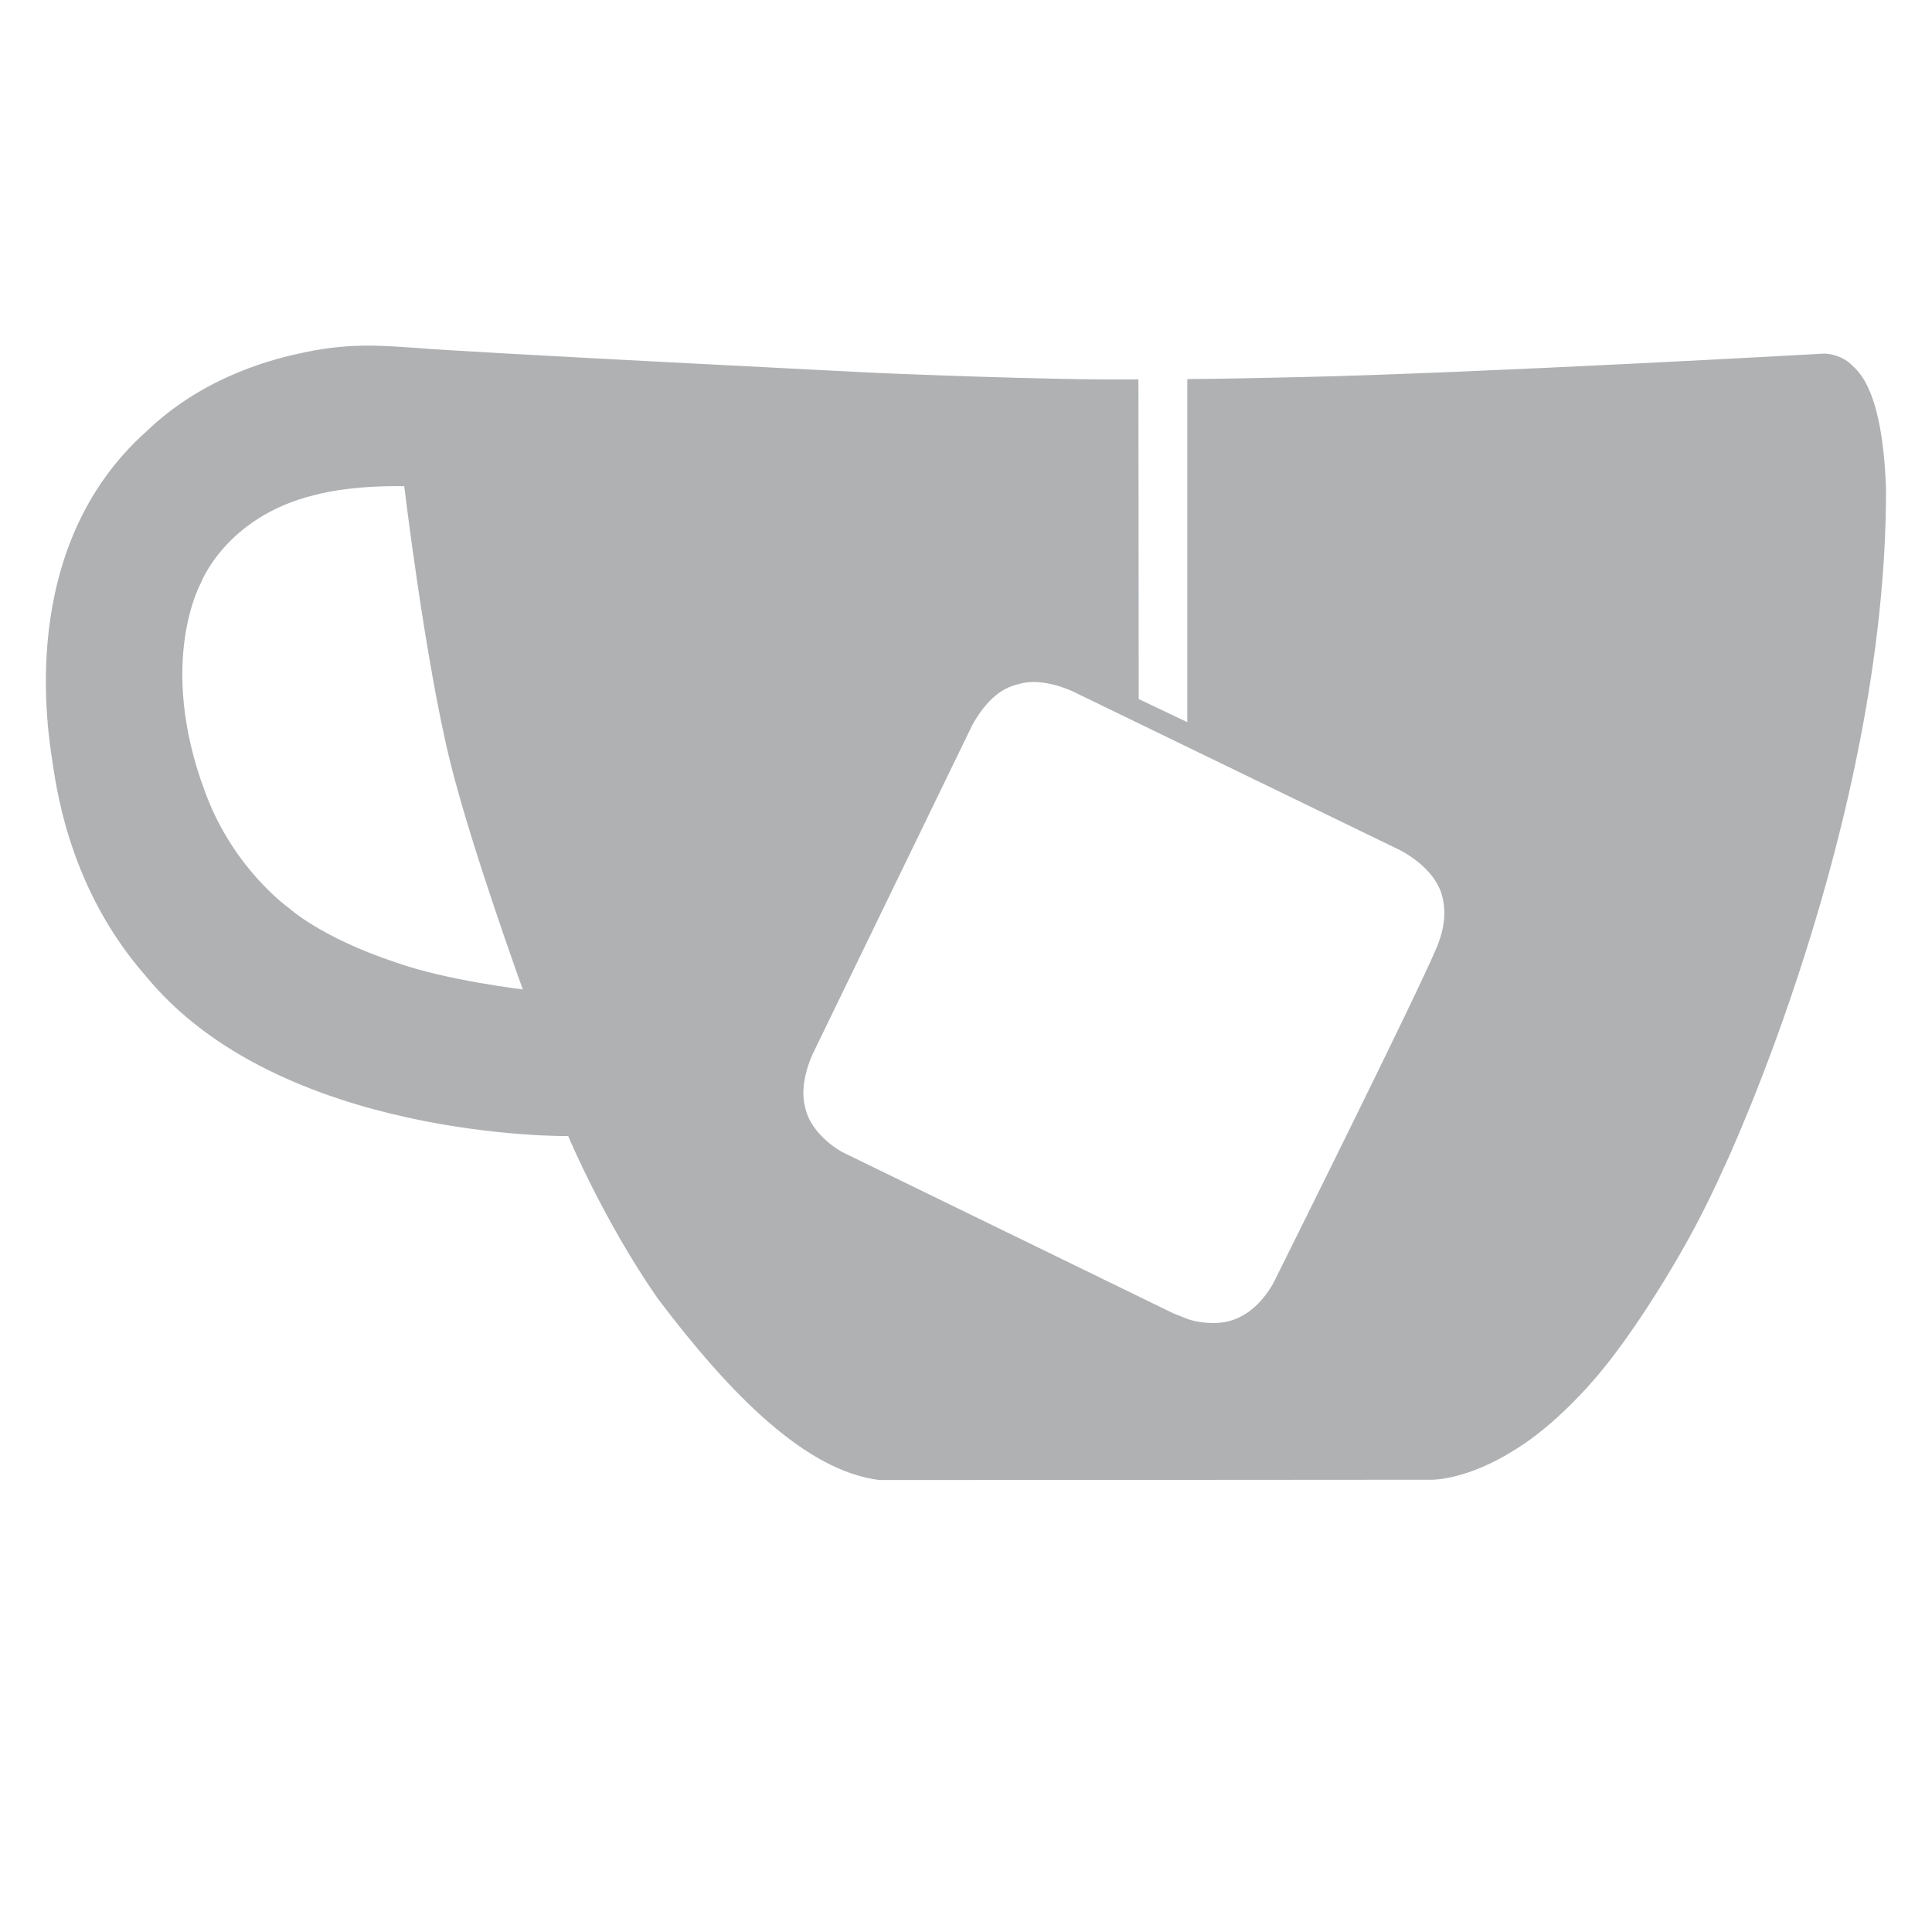
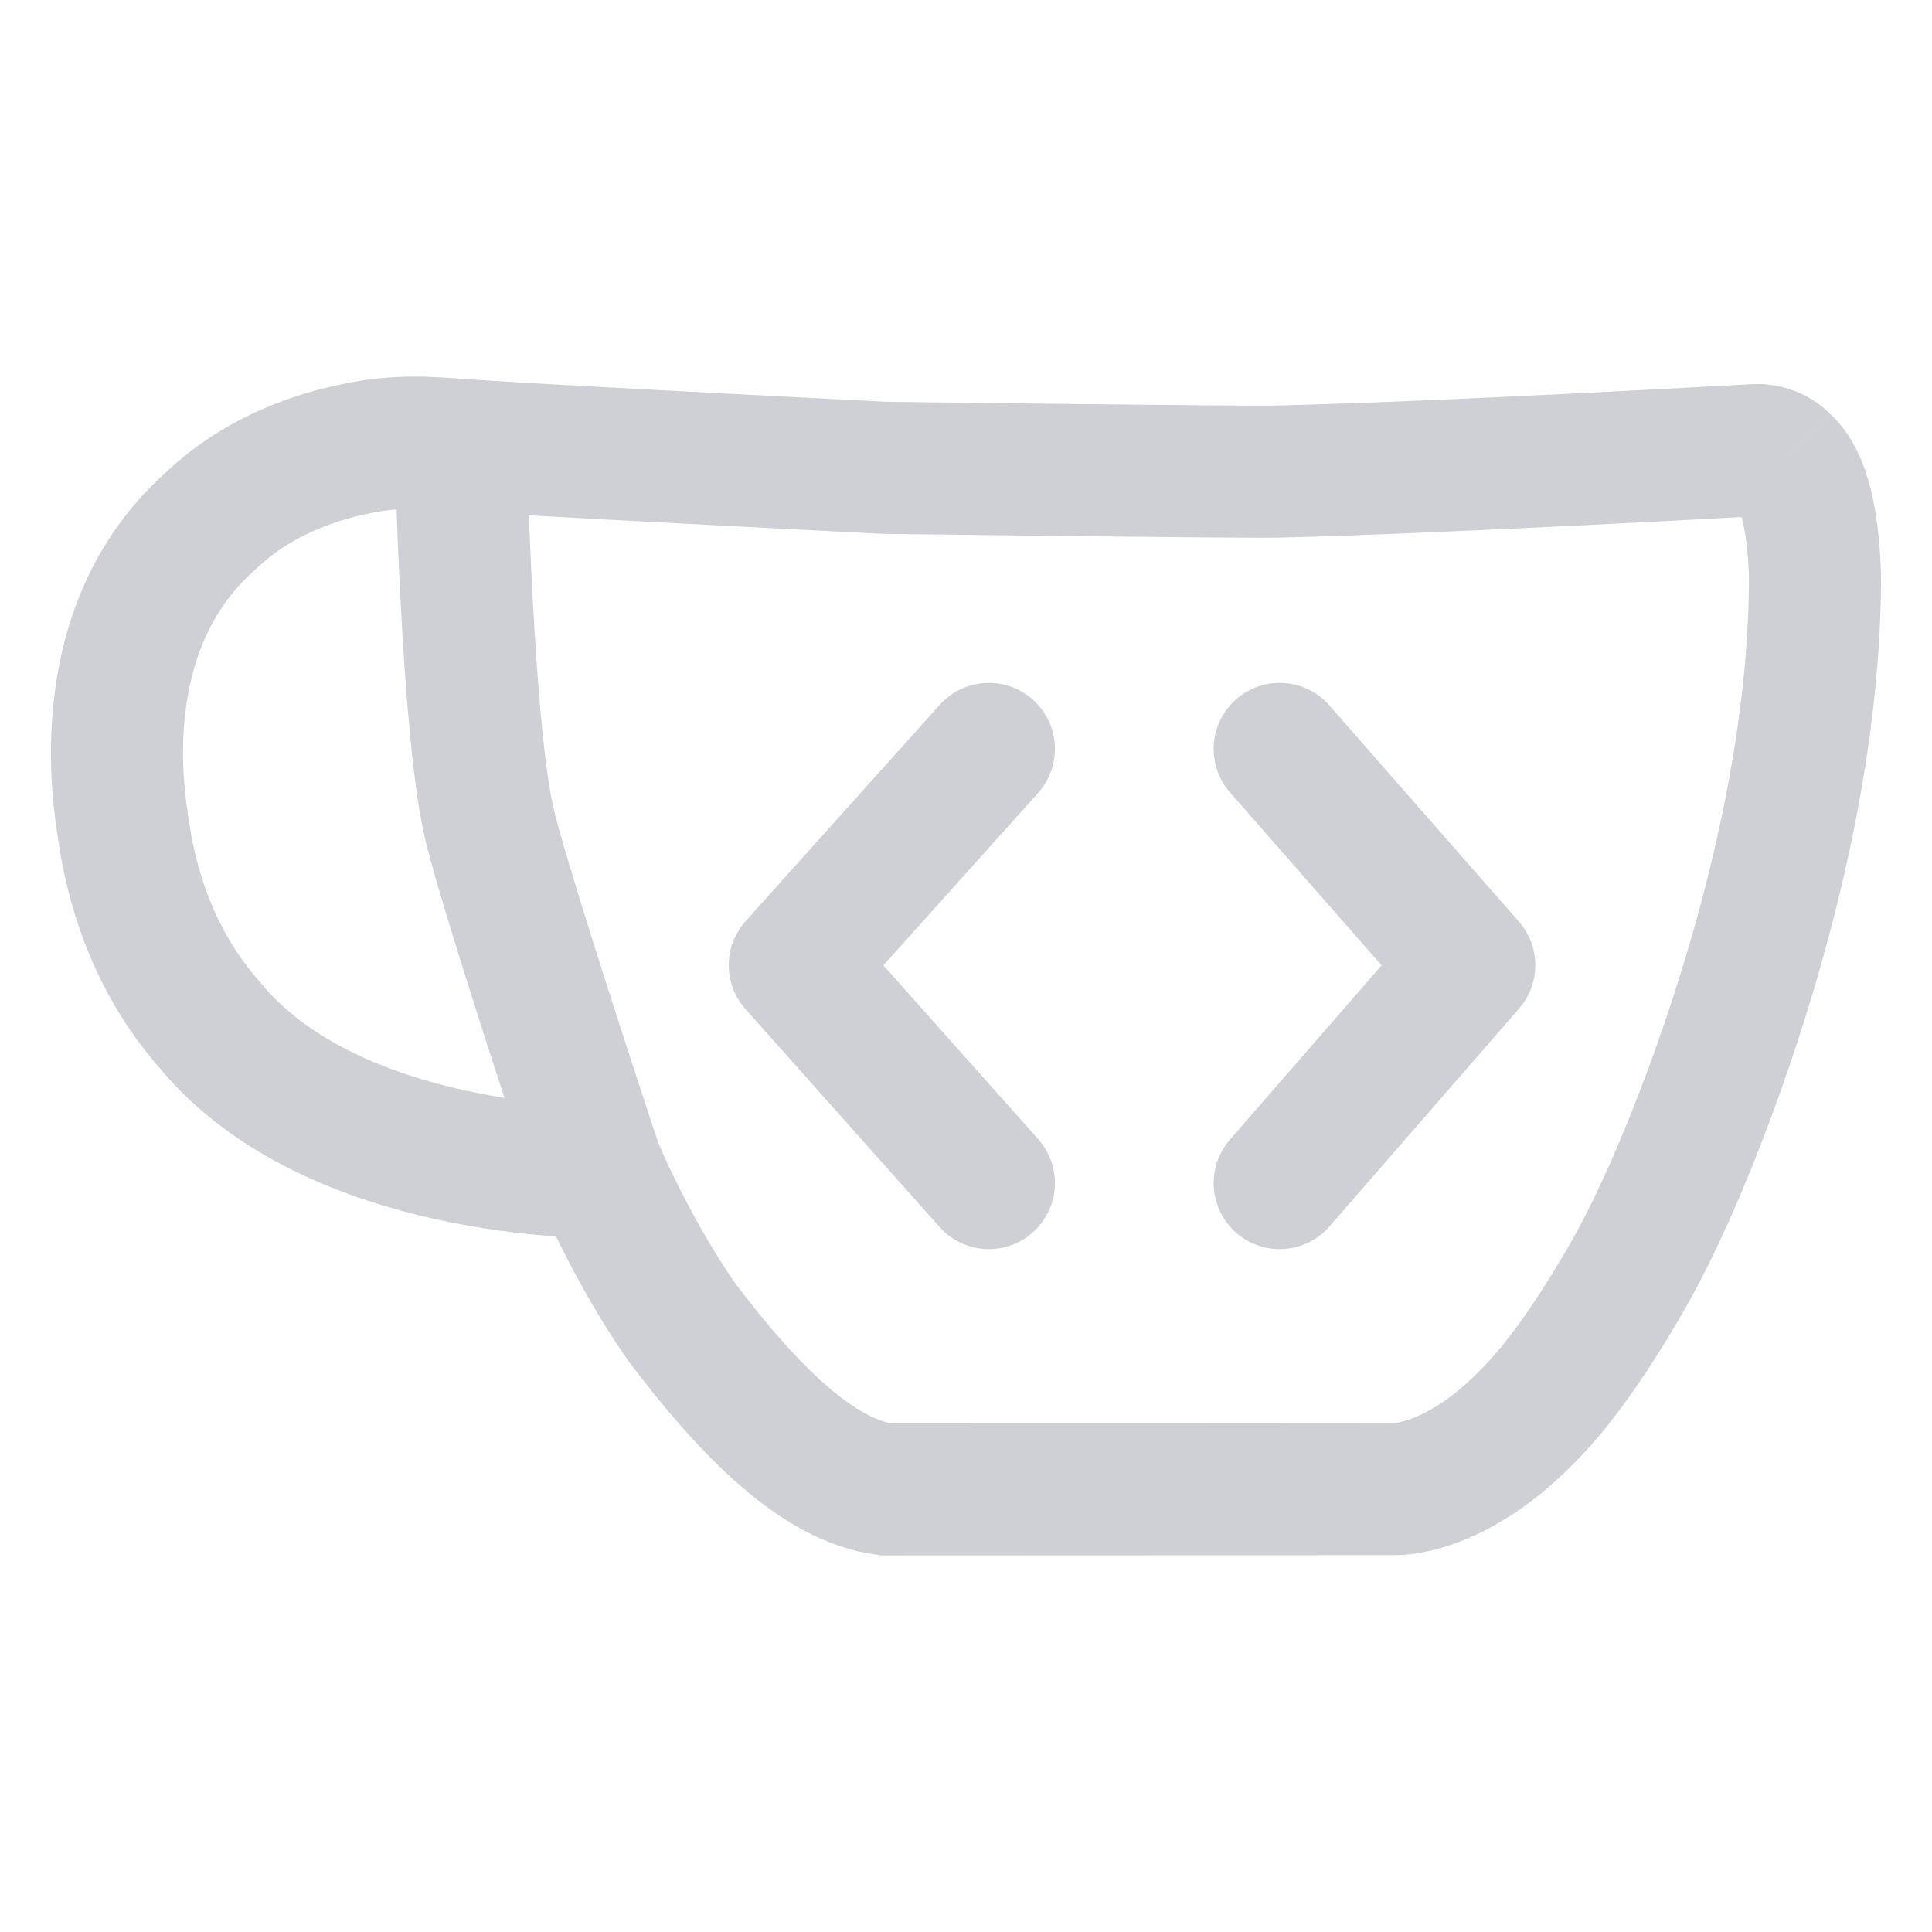
- <svg xmlns="http://www.w3.org/2000/svg" width="13" height="13" viewBox="-10 25 660 660">
-   <path fill-rule="evenodd" fill="#AFB1B3" d="M622.7 149.8c-4.1-4.1-9.6-4-9.6-4s-117.2 6.6-177.9 8c-13.3.3-26.5.6-39.6.7v117.2c-5.5-2.6-11.1-5.3-16.6-7.9 0-36.4-.1-109.2-.1-109.2-29 .4-89.2-2.2-89.2-2.2s-141.4-7.1-156.8-8.5c-9.8-.6-22.5-2.1-39 1.5-8.7 1.8-33.5 7.4-53.8 26.9C-4.9 212.4 6.6 276.2 8 285.8c1.7 11.7 6.9 44.2 31.7 72.5 45.8 56.1 144.4 54.8 144.4 54.8s12.1 28.9 30.6 55.5c25 33.1 50.7 58.9 75.7 62 63 0 188.9-.1 188.9-.1s12 .1 28.3-10.3c14-8.5 26.5-23.4 26.5-23.4S547 483 565 451.5c5.5-9.7 10.1-19.1 14.1-28 0 0 55.2-117.1 55.2-231.1-1.1-34.5-9.6-40.6-11.6-42.6M125.6 353.9c-25.9-8.5-36.9-18.7-36.9-18.7S69.6 321.8 60 295.4c-16.5-44.2-1.4-71.2-1.4-71.2s8.4-22.5 38.5-30c13.8-3.7 31-3.1 31-3.1s7.1 59.4 15.7 94.2c7.2 29.2 24.8 77.7 24.8 77.7s-26.1-3.1-43-9.1m300.3 107.6s-6.1 14.5-19.6 15.4c-5.8.4-10.3-1.2-10.3-1.2s-.3-.1-5.3-2.1l-112.9-55s-10.9-5.7-12.8-15.6c-2.2-8.1 2.7-18.1 2.7-18.1L322 273s4.8-9.7 12.2-13c.6-.3 2.3-1 4.5-1.5 8.1-2.1 18 2.8 18 2.8L467.4 315s12.6 5.7 15.3 16.2c1.9 7.4-.5 14-1.8 17.2-6.3 15.4-55 113.1-55 113.1" />
+ <svg xmlns="http://www.w3.org/2000/svg" width="16px" height="16px" viewBox="0 0 512 512">
+   <path fill="none" stroke-width="35" stroke="#CED0D6" d="M 472.697 122.111 C 469.762 119.177 465.825 119.248 465.825 119.248 C 465.825 119.248 381.928 123.972 338.477 124.974 C 328.956 125.189 234.321 123.972 234.321 123.972 C 234.321 123.972 133.102 118.89 122.078 117.888 C 115.063 117.458 105.971 116.385 94.16 118.961 C 87.933 120.25 70.18 124.259 55.648 138.217 C 23.435 166.923 31.667 212.593 32.669 219.465 C 33.887 227.84 37.609 251.105 55.362 271.364 C 88.147 311.523 158.729 310.592 158.729 310.592 C 158.729 310.592 167.39 331.28 180.634 350.321 C 198.529 374.015 216.927 392.484 234.823 394.703 C 279.92 394.703 370.045 394.632 370.045 394.632 C 370.045 394.632 378.635 394.703 390.303 387.259 C 400.325 381.174 409.273 370.508 409.273 370.508 C 409.273 370.508 418.508 360.629 431.392 338.08 C 435.33 331.137 438.622 324.408 441.486 318.037 C 441.486 318.037 481 234.212 481 152.606 C 480.213 127.91 474.128 123.543 472.697 122.111 M 122.107 118.475 C 122.107 118.475 123.724 194.196 129.881 219.108 C 135.035 240.01 158.648 310.808 158.648 310.808" />
+   <path fill="none" stroke-width="35" stroke="#CED0D6" stroke-linecap="round" stroke-linejoin="round" d="M 339.131 198.473 L 389.366 255.783 L 339.131 313.527 M 262.066 313.527 L 210.634 255.783 L 262.066 198.473" />
</svg>
